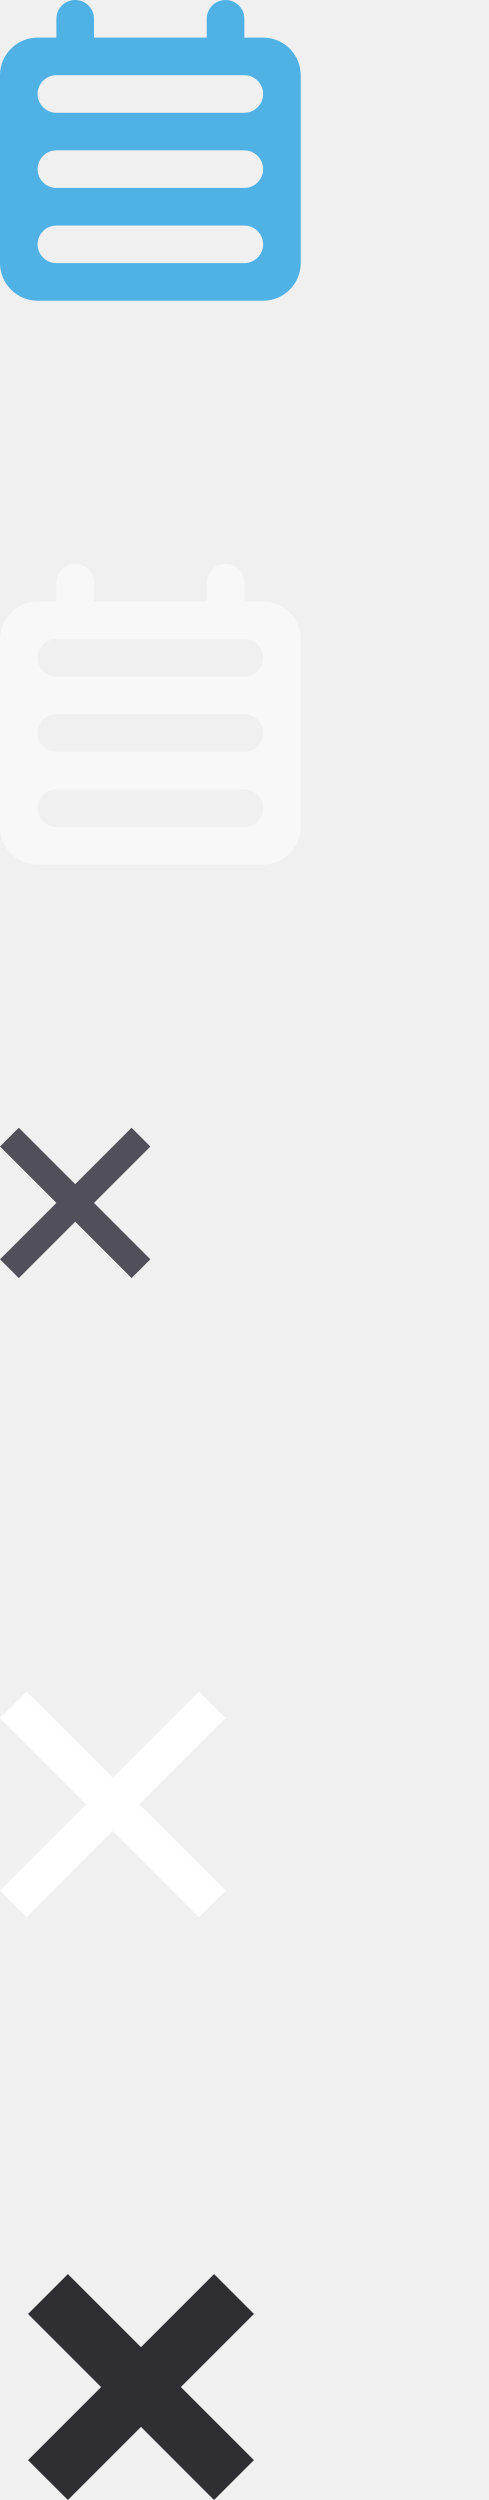
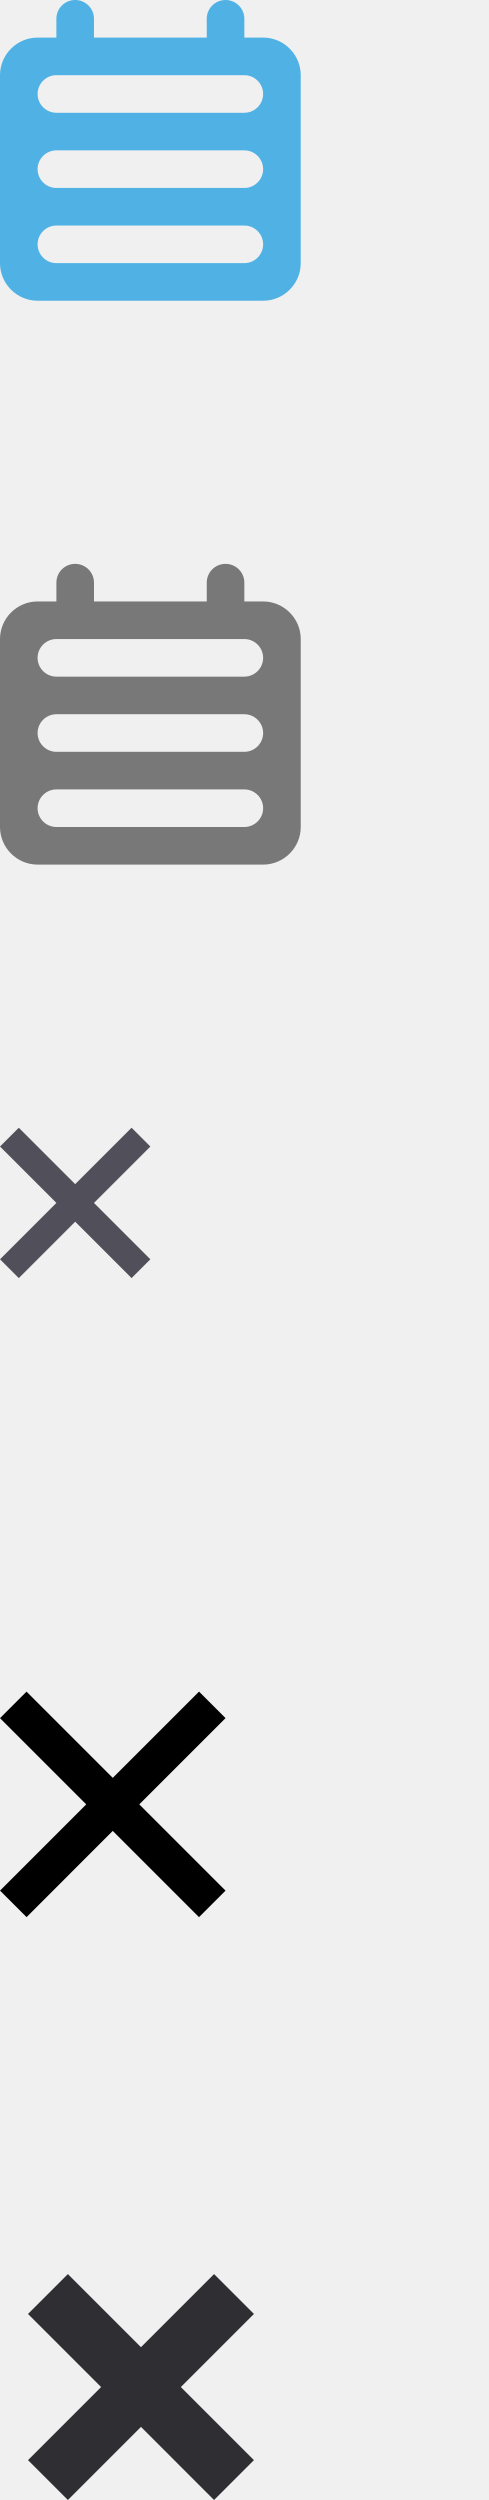
<svg xmlns="http://www.w3.org/2000/svg" version="1.1" id="Layer_1" x="0px" y="0px" width="26px" height="133.01px" viewBox="0 0 26 133.01" enable-background="new 0 0 26 133.01" xml:space="preserve">
  <path fill="#4FB1E4" d="M14,2h-1V1c0-0.553-0.447-1-1-1s-1,0.447-1,1v1H5V1c0-0.553-0.447-1-1-1S3,0.447,3,1v1H2C0.9,2,0,2.9,0,4v10  c0,1.1,0.9,2,2,2h12c1.1,0,2-0.9,2-2V4C16,2.9,15.1,2,14,2z M13,14H3c-0.55,0-1-0.45-1-1s0.45-1,1-1h10c0.55,0,1,0.45,1,1  S13.55,14,13,14z M13,10H3c-0.55,0-1-0.45-1-1s0.45-1,1-1h10c0.55,0,1,0.45,1,1S13.55,10,13,10z M13,6H3C2.45,6,2,5.55,2,5  s0.45-1,1-1h10c0.55,0,1,0.45,1,1S13.55,6,13,6z" />
  <polygon fill="#51505A" points="8,61 7,60 4,63 1,60 0,61 3,64 0,67 1,68 4,65 7,68 8,67 5,64 " />
-   <polygon fill="#FFFFFF" points="0,91.412 4.588,96 0.001,100.588 1.413,101.999 5.999,97.411 10.587,102 11.999,100.589 7.411,96   12,91.411 10.589,90 5.999,94.589 1.411,90.001 " />
-   <path opacity="0.5" fill="#FFFFFF" d="M14,32h-1v-1c0-0.553-0.447-1-1-1s-1,0.447-1,1v1H5v-1c0-0.553-0.447-1-1-1s-1,0.447-1,1v1H2  c-1.1,0-2,0.9-2,2v10c0,1.1,0.9,2,2,2h12c1.1,0,2-0.9,2-2V34C16,32.9,15.1,32,14,32z M13,44H3c-0.55,0-1-0.45-1-1s0.45-1,1-1h10  c0.55,0,1,0.45,1,1S13.55,44,13,44z M13,40H3c-0.55,0-1-0.45-1-1s0.45-1,1-1h10c0.55,0,1,0.45,1,1S13.55,40,13,40z M13,36H3  c-0.55,0-1-0.45-1-1s0.45-1,1-1h10c0.55,0,1,0.45,1,1S13.55,36,13,36z" />
+   <polygon fill="$nemo-color-LightPoint" points="0,91.412 4.588,96 0.001,100.588 1.413,101.999 5.999,97.411 10.587,102 11.999,100.589 7.411,96  12,91.411 10.589,90 5.999,94.589 1.411,90.001 " />
+   <path opacity="0.5" fill="$nemo-color-LightPoint" d="M14,32h-1v-1c0-0.553-0.447-1-1-1s-1,0.447-1,1v1H5v-1c0-0.553-0.447-1-1-1s-1,0.447-1,1v1H2  c-1.1,0-2,0.9-2,2v10c0,1.1,0.9,2,2,2h12c1.1,0,2-0.9,2-2V34C16,32.9,15.1,32,14,32z M13,44H3c-0.55,0-1-0.45-1-1s0.45-1,1-1h10  c0.55,0,1,0.45,1,1S13.55,44,13,44z M13,40H3c-0.55,0-1-0.45-1-1s0.45-1,1-1h10c0.55,0,1,0.45,1,1S13.55,40,13,40z M13,36H3  c-0.55,0-1-0.45-1-1s0.45-1,1-1h10c0.55,0,1,0.45,1,1S13.55,36,13,36z" />
  <polygon fill="#2E2E33" points="13.51,123.111 11.389,120.99 7.5,124.879 3.611,120.99 1.49,123.111 5.379,127 1.49,130.889   3.611,133.01 7.5,129.121 11.389,133.01 13.51,130.889 9.621,127 " />
</svg>
